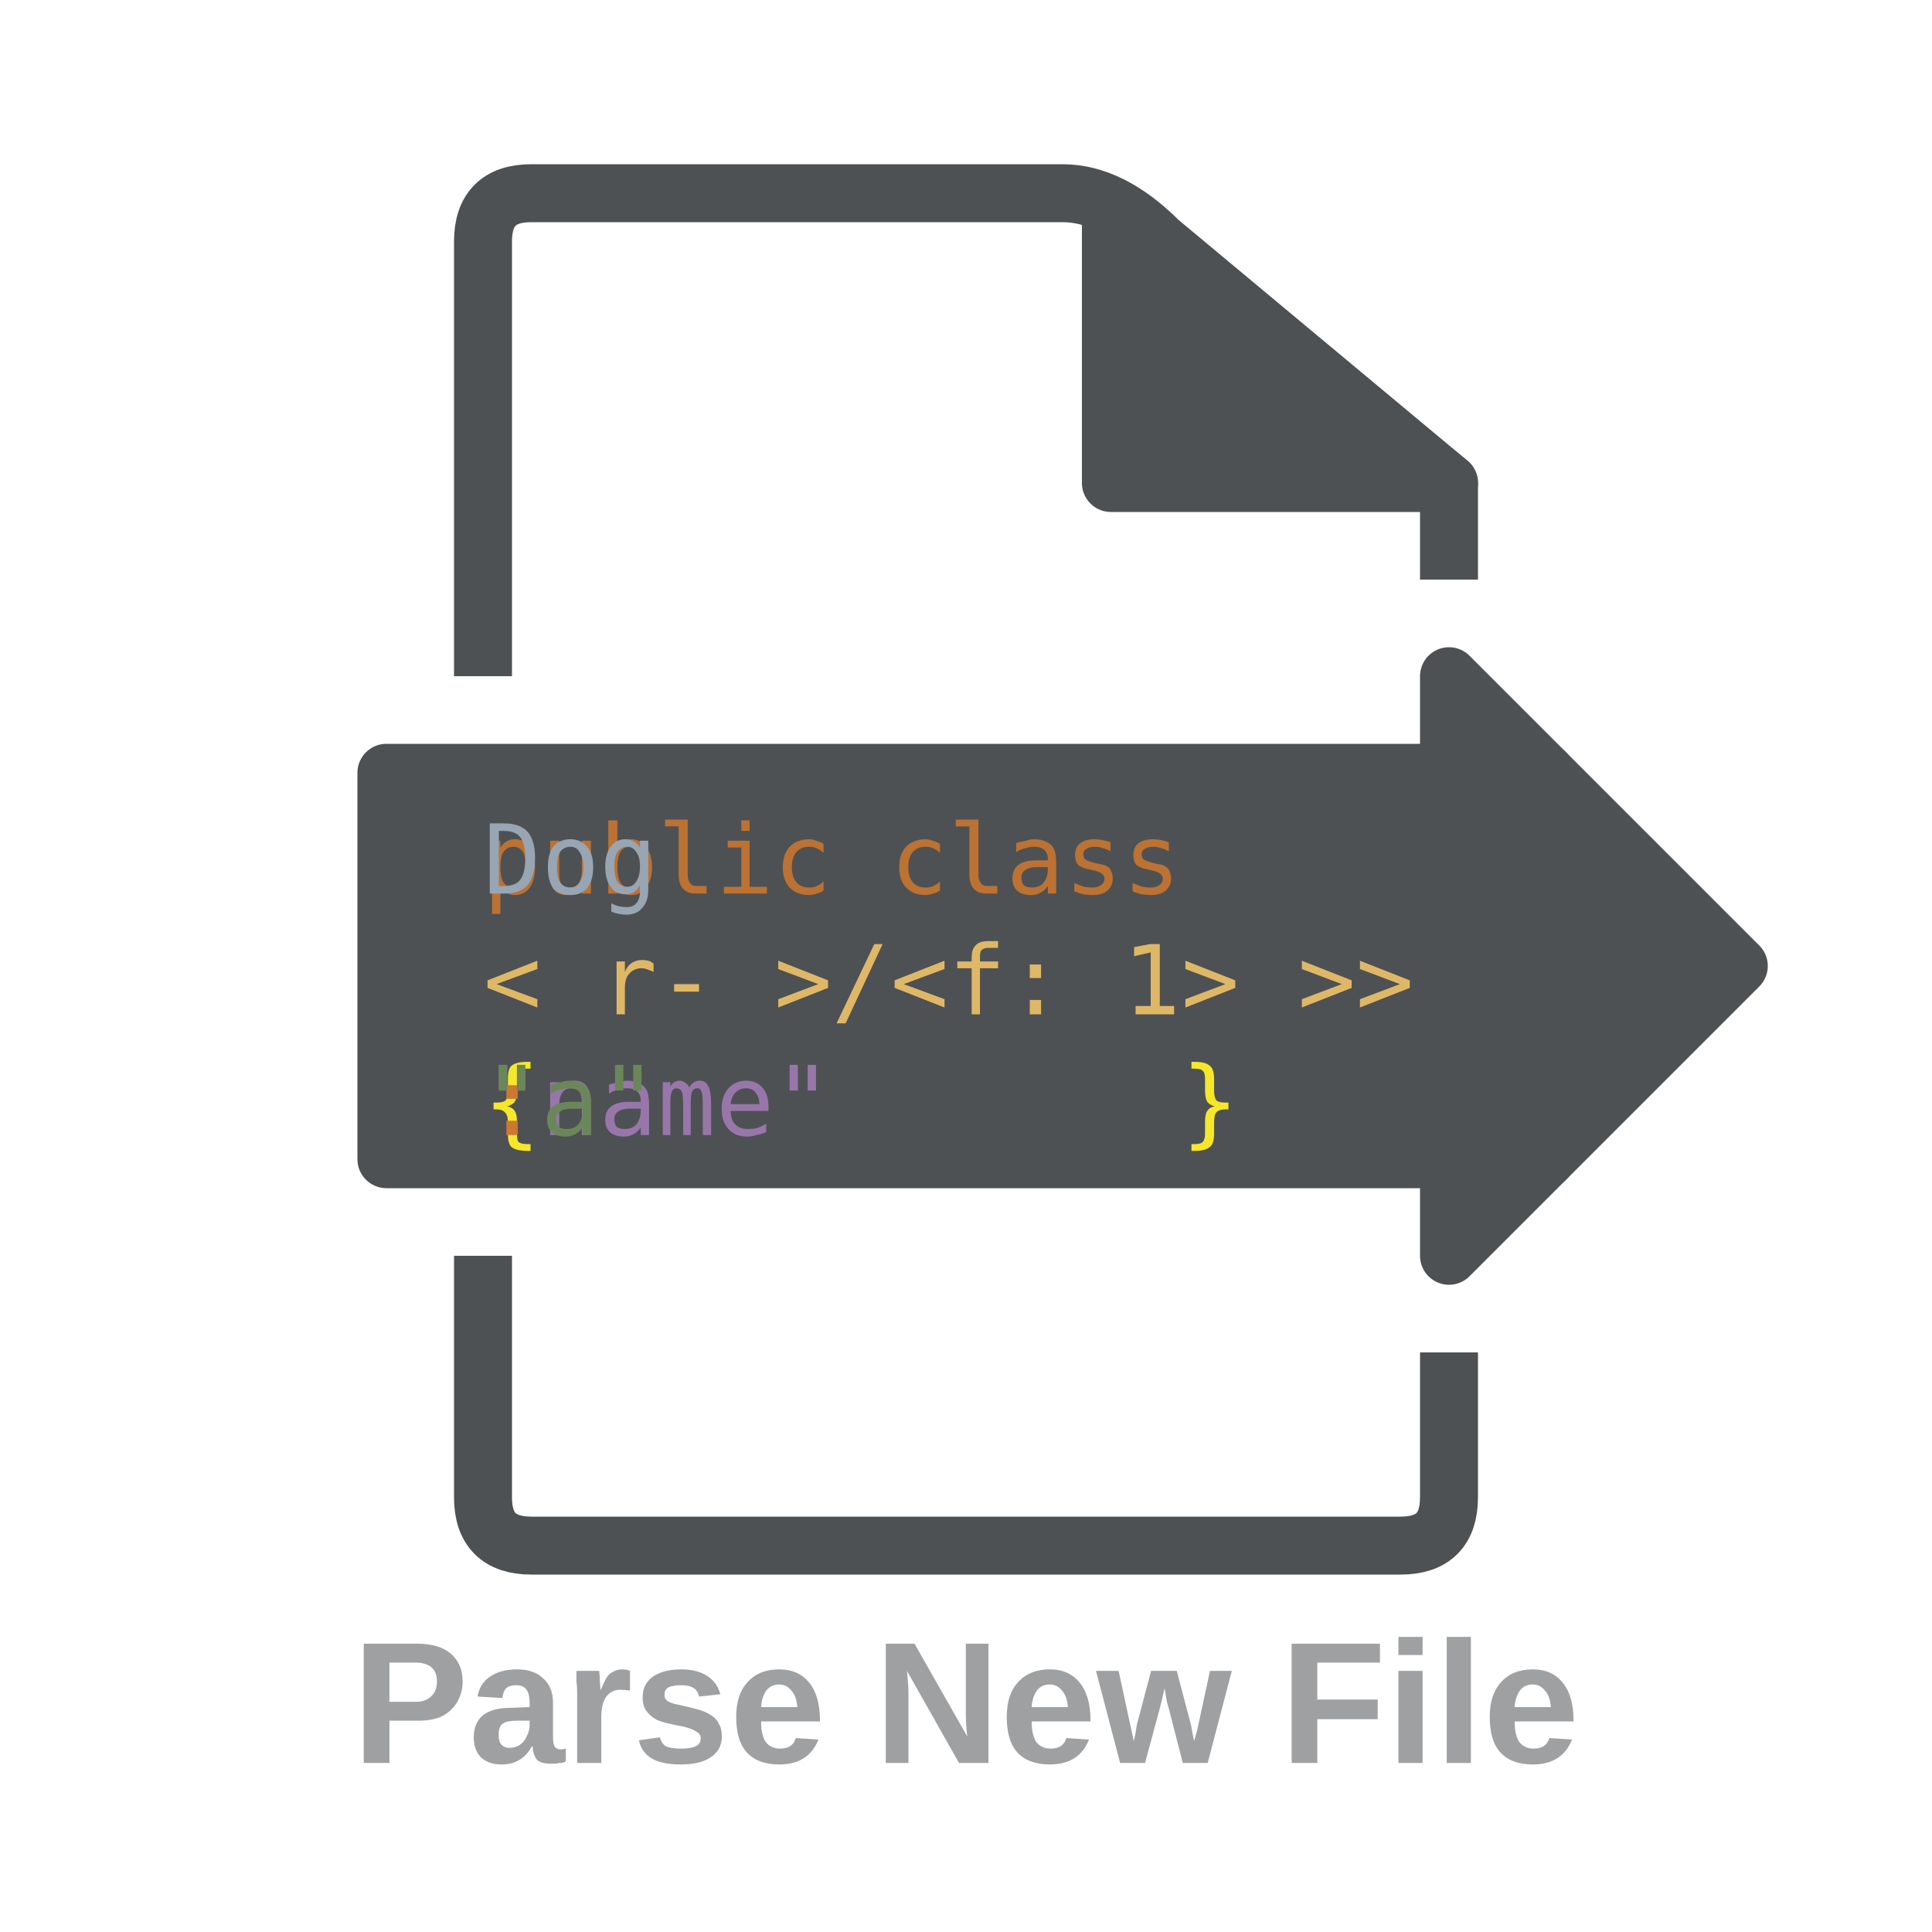
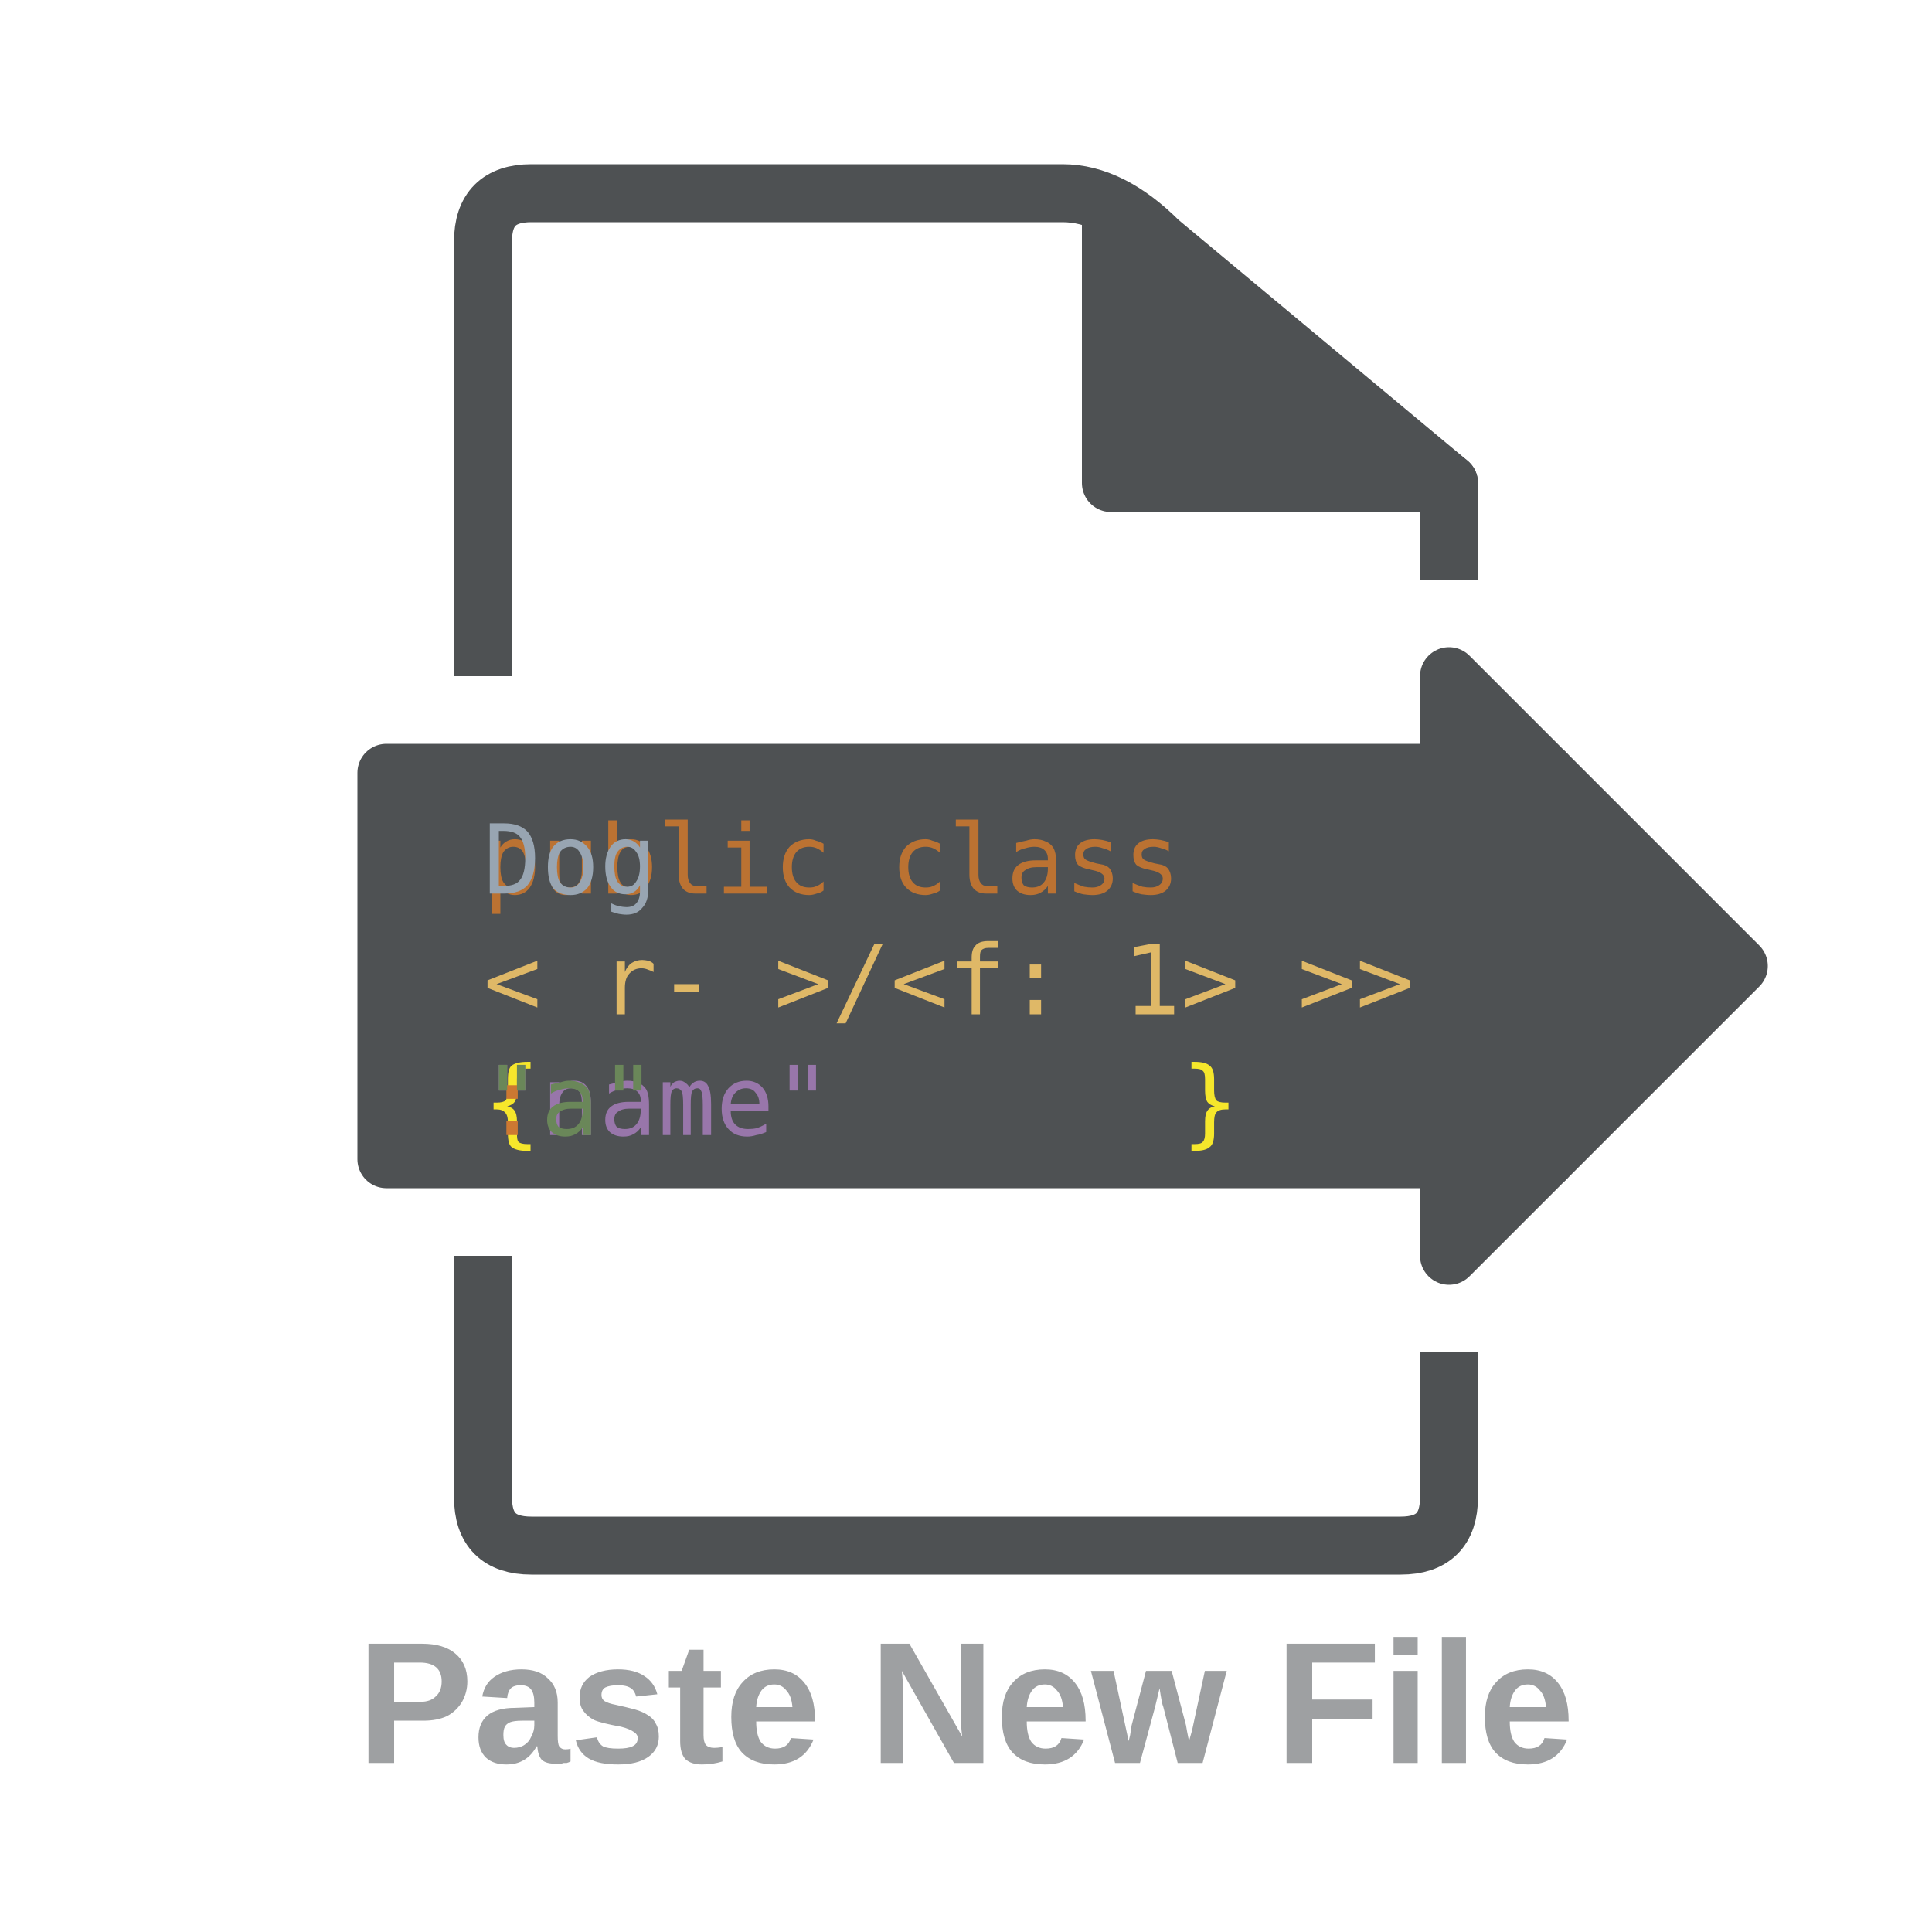
<svg xmlns="http://www.w3.org/2000/svg" width="40" height="40" viewBox="0 0 40 40">
  <path d="M11,4            H22 Q23,4 24,5 L30,10            V12            M11,4 Q10,4 10,5 V14" fill="none" stroke="#4E5153" stroke-width="1.2" stroke-linejoin="round" />
  <path d="M23,4.5 L23,10 H30 Z" fill="#4E5153" stroke="#4E5153" stroke-width="1.2" stroke-linejoin="round" />
  <path d="M10,26            V31 Q10,32 11,32            H29 Q30,32 30,31 V28" fill="none" stroke="#4E5153" stroke-width="1.2" stroke-linejoin="round" />
  <rect x="8" y="16" width="24" height="8" fill="#4E5153" stroke="#4E5153" stroke-width="1.2" stroke-linejoin="round" />
  <polygon points="30,14 36,20 30,26" fill="#4E5153" stroke="#4E5153" stroke-width="1.2" stroke-linejoin="round" />
  <text x="10" y="18.5" font-family="monospace" font-size="2" fill="#BB7232">
        public class
    </text>
  <text x="10" y="18.5" font-family="monospace" font-size="2" fill="#98A5B2">
                     Dog
    </text>
  <text x="10" y="21" font-family="monospace" font-size="2" fill="#DFB867">
        &lt; r- &gt;/&lt;f: 1&gt; &gt;&gt;
    </text>
  <text x="10" y="23.5" font-family="monospace" font-size="2" fill="#F6E72B">
        {           }
    </text>
  <text x="10" y="23.5" font-family="monospace" font-size="2" fill="#9876AA">
         "name"      
    </text>
  <text x="10" y="23.5" font-family="monospace" font-size="2" fill="#CC7832">
               :     
    </text>
  <text x="10" y="23.5" font-family="monospace" font-size="2" fill="#6A8759">
                 "a" 
    </text>
  <text x="20" y="36.5" font-family="Arial, Helvetica, sans-serif" font-size="3.6" text-anchor="middle" fill="#9EA0A2" font-weight="700">
-         Parse New File
+         Paste New File
    </text>
</svg>
